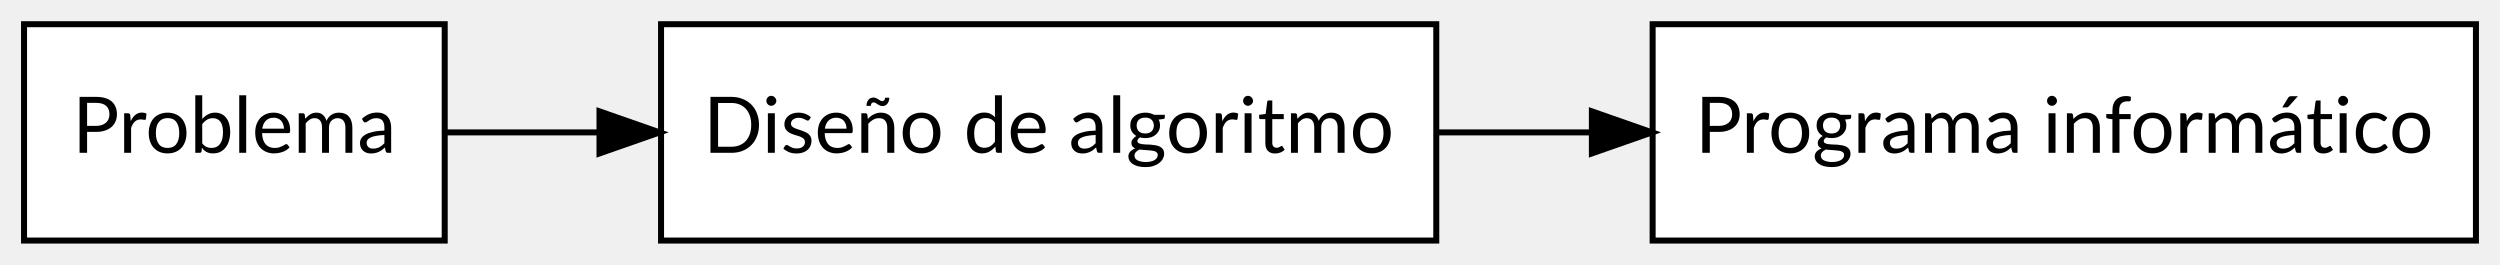
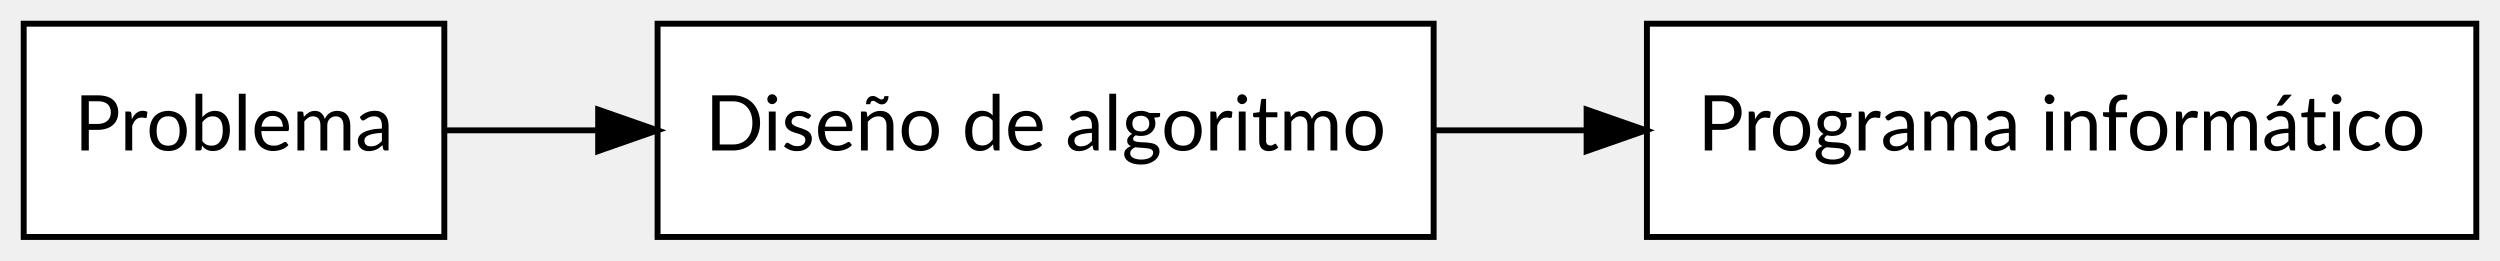
- <svg xmlns="http://www.w3.org/2000/svg" width="576pt" height="61pt" viewBox="0.00 0.00 576.00 60.92">
-   <g id="graph0" class="graph" transform="scale(1.3846 1.3846) rotate(0) translate(4 40)">
+ <svg xmlns="http://www.w3.org/2000/svg" width="422pt" height="44pt" viewBox="0.00 0.00 422.00 44.00">
+   <g id="graph0" class="graph" transform="scale(1 1) rotate(0) translate(4 40)">
    <g id="node1" class="node">
-       <polygon fill="#ffffff" stroke="#000000" points="70,-36 0,-36 0,0 70,0 70,-36" />
-       <text text-anchor="middle" x="35" y="-14.6" font-family="Lato" font-size="13.00" fill="#000000">Problema</text>
+       <polygon fill="white" stroke="black" points="71,-36 0,-36 0,0 71,0 71,-36" />
+       <text text-anchor="middle" x="35.5" y="-14.6" font-family="Lato" font-size="13.00">Problema</text>
    </g>
    <g id="node2" class="node">
-       <polygon fill="#ffffff" stroke="#000000" points="235,-36 106,-36 106,0 235,0 235,-36" />
-       <text text-anchor="middle" x="170.5" y="-14.6" font-family="Lato" font-size="13.00" fill="#000000">Diseño de algoritmo</text>
+       <polygon fill="white" stroke="black" points="238,-36 107,-36 107,0 238,0 238,-36" />
+       <text text-anchor="middle" x="172.5" y="-14.6" font-family="Lato" font-size="13.00">Diseño de algoritmo</text>
    </g>
    <g id="edge1" class="edge">
-       <path fill="none" stroke="#000000" d="M70.247,-18C78.166,-18 86.862,-18 95.72,-18" />
-       <polygon fill="#000000" stroke="#000000" points="95.757,-21.5 105.757,-18 95.757,-14.5 95.757,-21.5" />
+       <path fill="none" stroke="black" d="M71.27,-18C79.21,-18 87.96,-18 96.87,-18" />
+       <polygon fill="black" stroke="black" points="96.97,-21.5 106.97,-18 96.97,-14.5 96.97,-21.5" />
    </g>
    <g id="node3" class="node">
-       <polygon fill="#ffffff" stroke="#000000" points="408,-36 271,-36 271,0 408,0 408,-36" />
-       <text text-anchor="middle" x="339.5" y="-14.6" font-family="Lato" font-size="13.00" fill="#000000">Programa informático</text>
+       <polygon fill="white" stroke="black" points="414,-36 274,-36 274,0 414,0 414,-36" />
+       <text text-anchor="middle" x="344" y="-14.6" font-family="Lato" font-size="13.00">Programa informático</text>
    </g>
    <g id="edge2" class="edge">
-       <path fill="none" stroke="#000000" d="M235.357,-18C243.629,-18 252.167,-18 260.629,-18" />
-       <polygon fill="#000000" stroke="#000000" points="260.891,-21.5 270.891,-18 260.891,-14.5 260.891,-21.5" />
+       <path fill="none" stroke="black" d="M238.06,-18C246.47,-18 255.16,-18 263.77,-18" />
+       <polygon fill="black" stroke="black" points="263.82,-21.5 273.82,-18 263.82,-14.5 263.82,-21.5" />
    </g>
  </g>
</svg>
